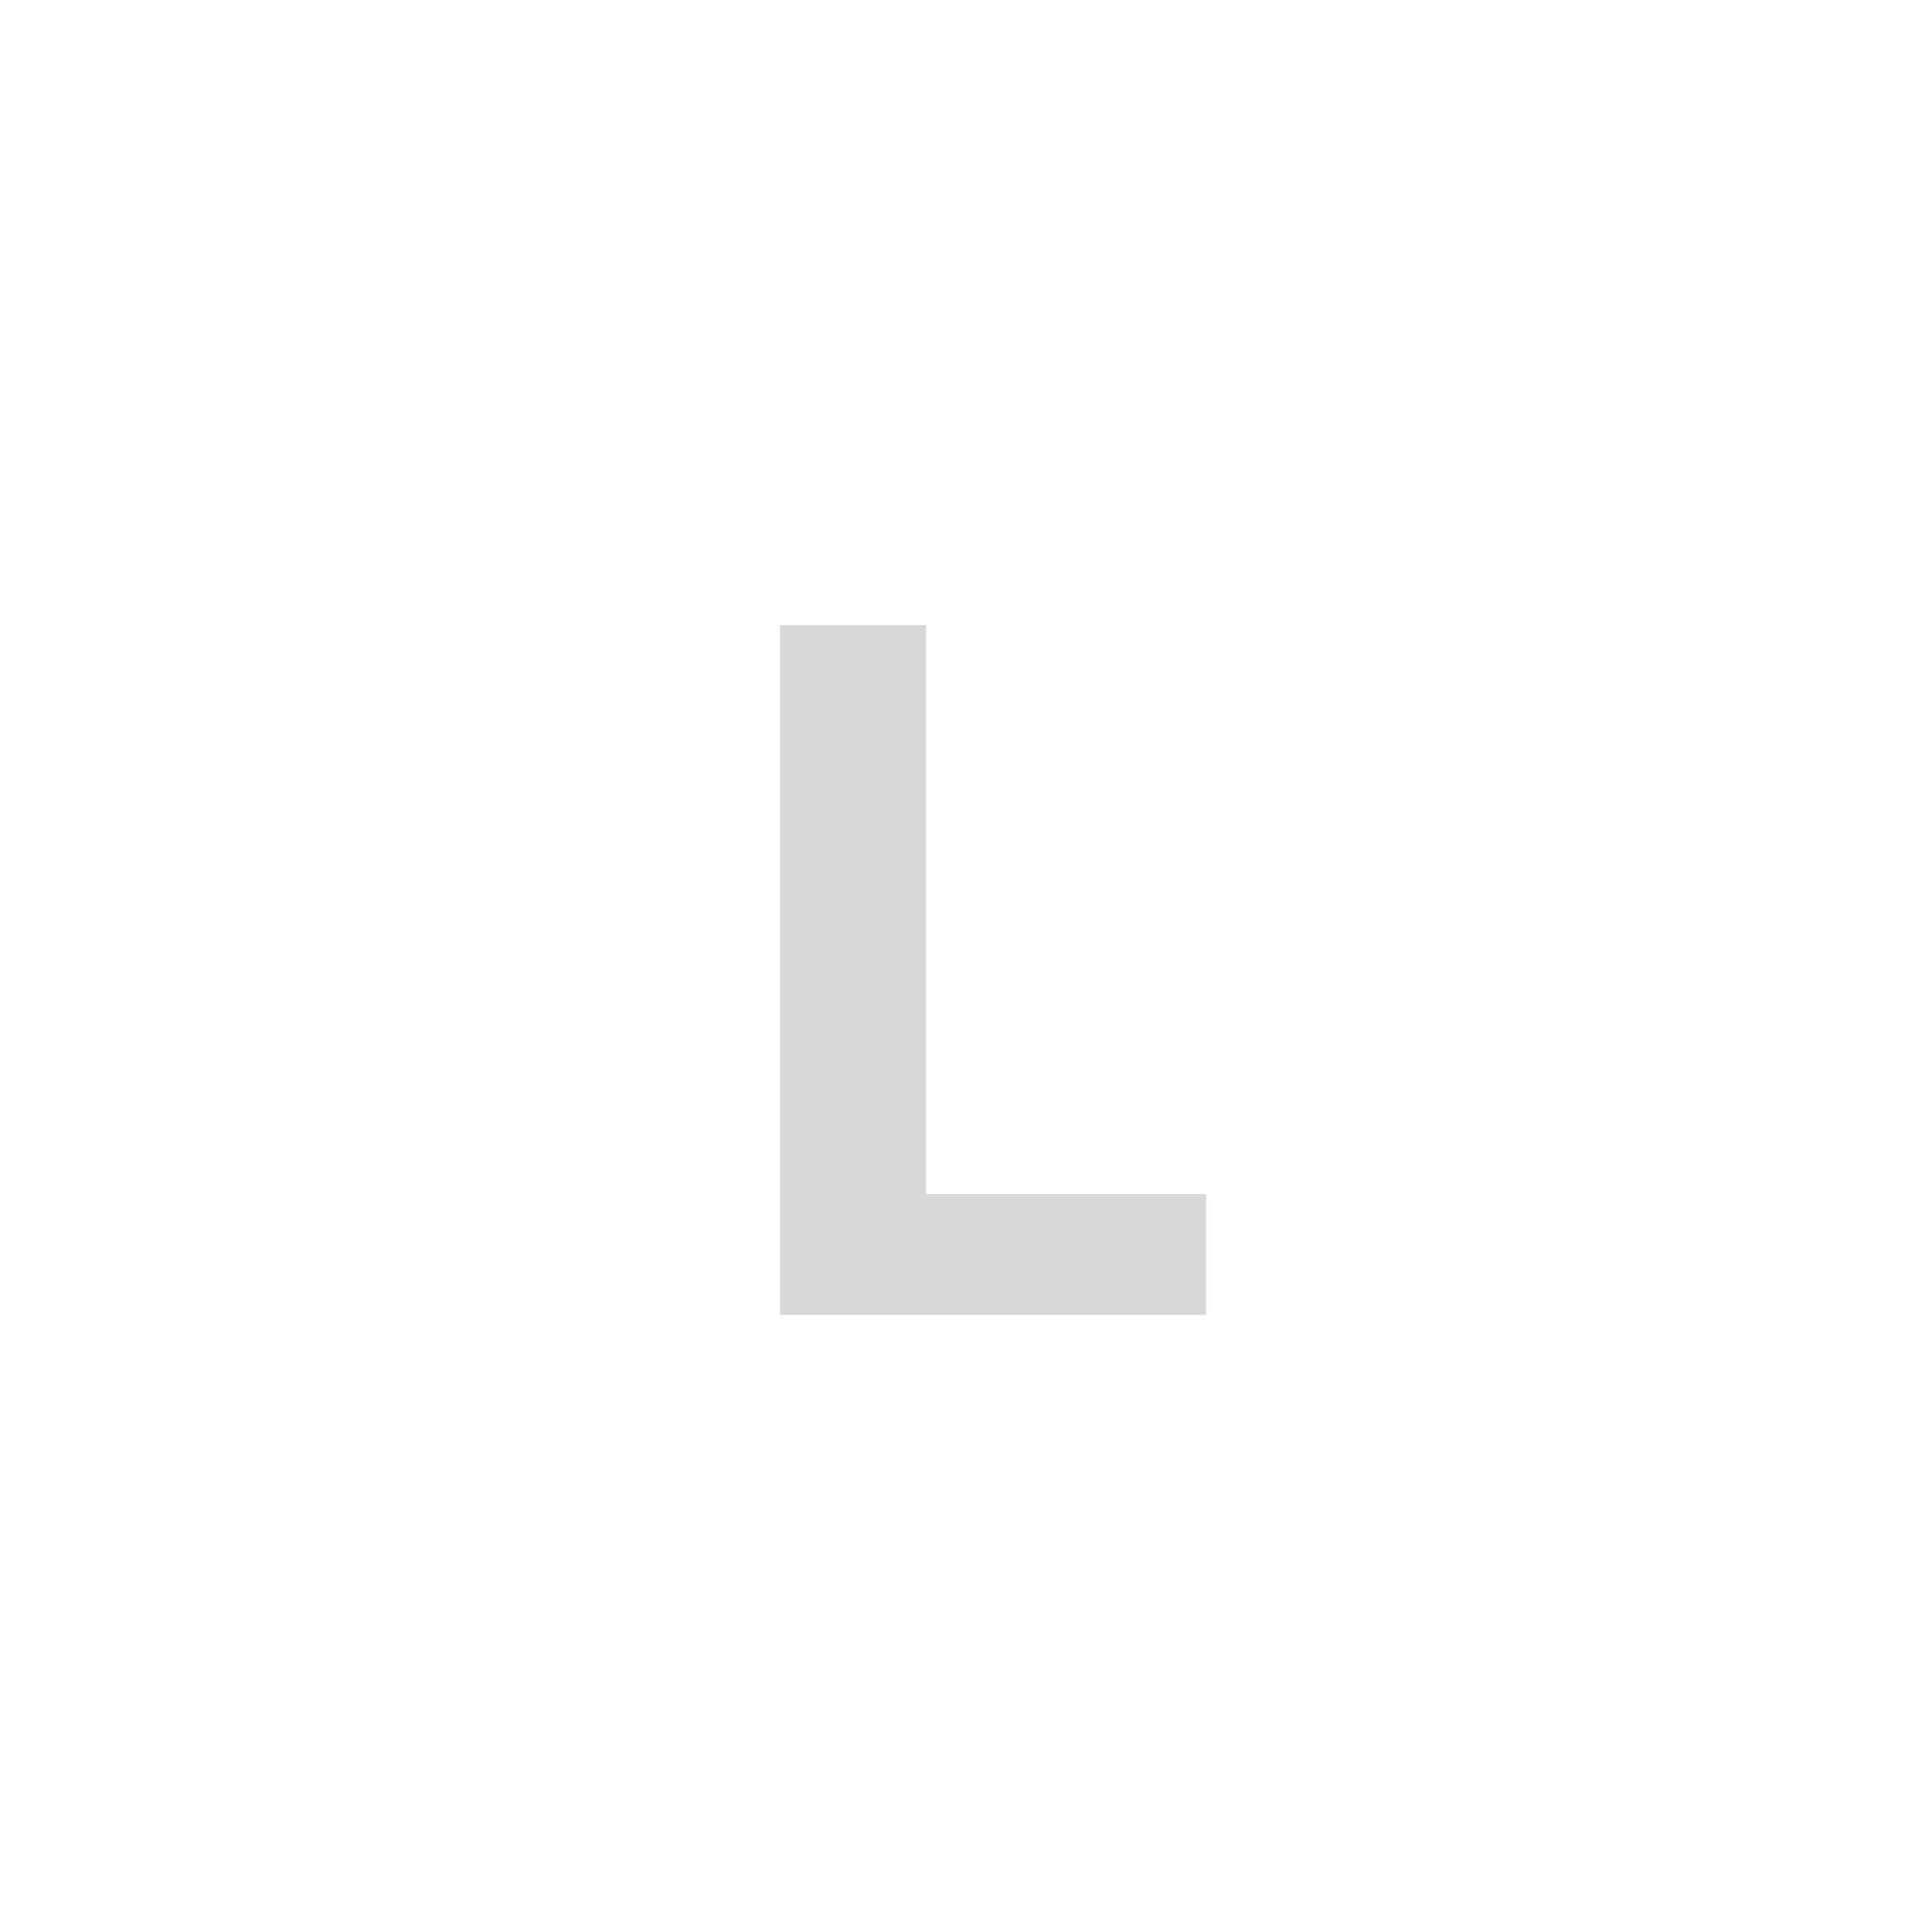
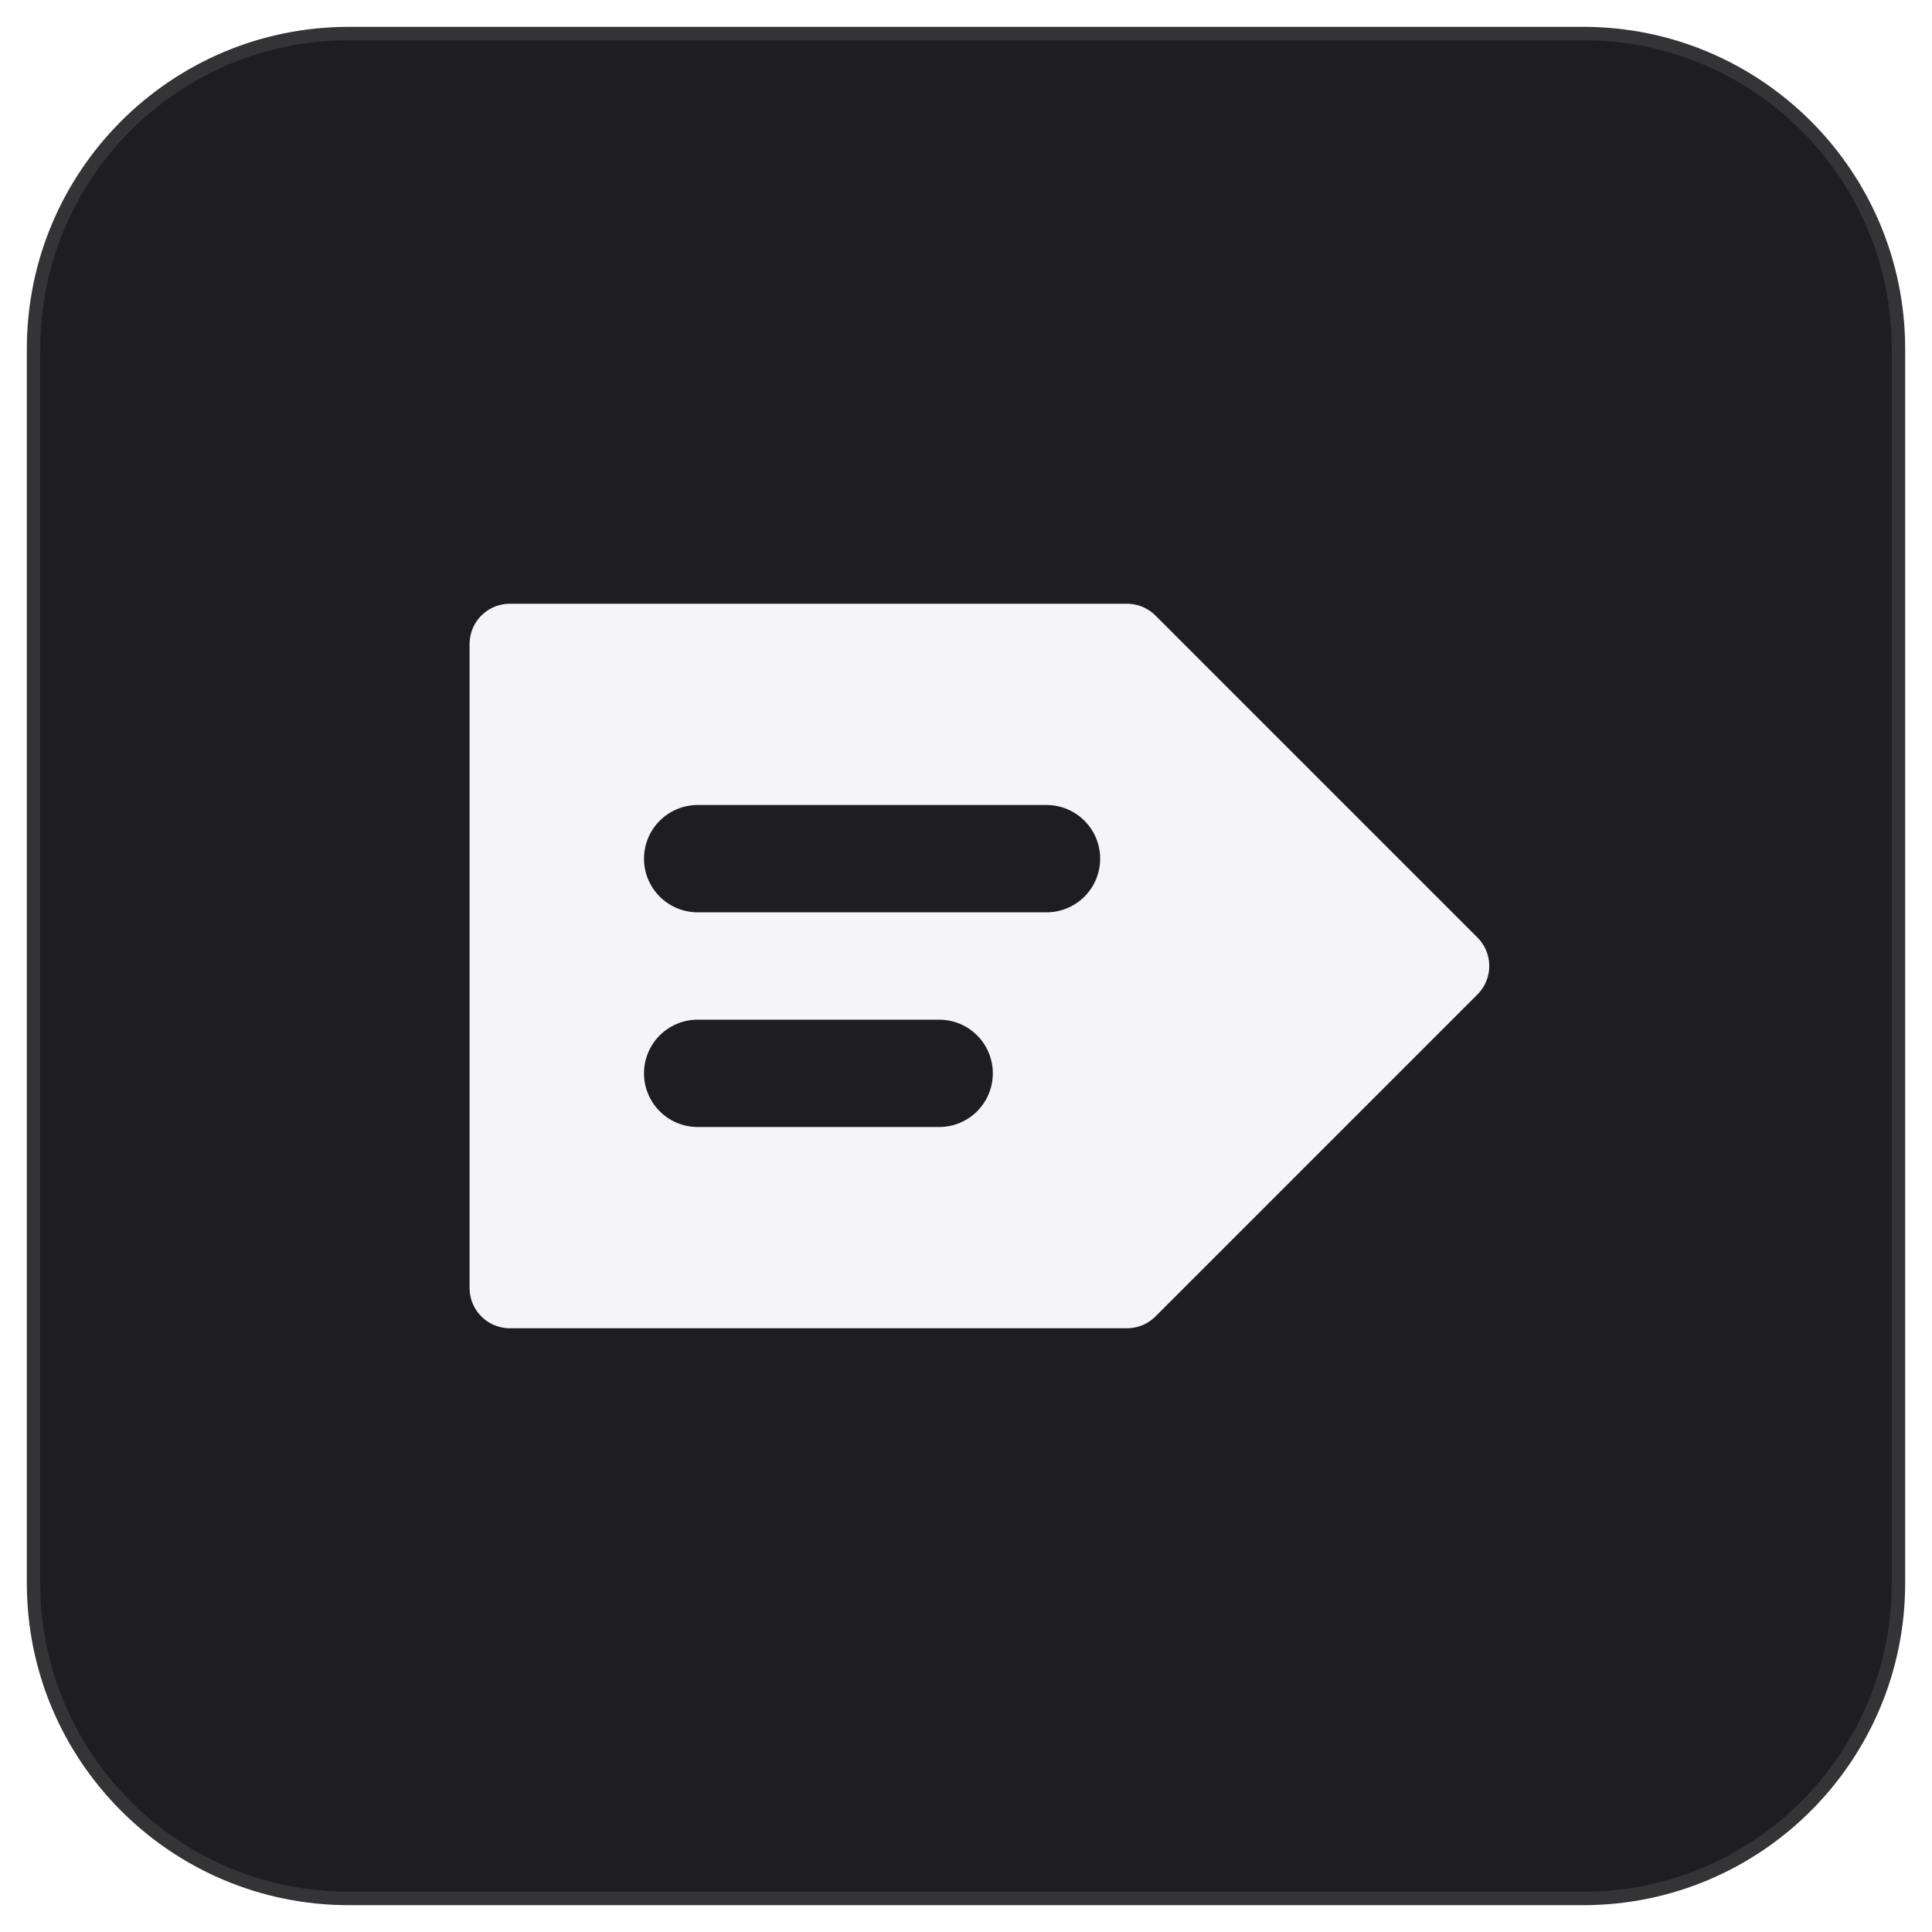
- <svg xmlns="http://www.w3.org/2000/svg" width="20" height="20" viewBox="0 0 144 144">
-   <text x="72" y="98" font-family="Segoe UI, sans-serif" font-size="72" font-weight="600" text-anchor="middle" fill="#d8d8d8">L</text>
+ <svg xmlns="http://www.w3.org/2000/svg" viewBox="0 0 144 144">
+   <rect x="2" y="2" width="140" height="140" rx="24" fill="#1E1E21" stroke="rgba(255,255,255,0.10)" stroke-width="2" />
+   <path d="M38,48 H84 L108,72 L84,96 H38 Z" fill="#F5F5F7" stroke="#F5F5F7" stroke-width="6" stroke-linejoin="round" />
+   <path d="M52,64 H78 M52,80 H70" fill="none" stroke="#1E1E21" stroke-width="8" stroke-linecap="round" stroke-linejoin="round" />
</svg>
